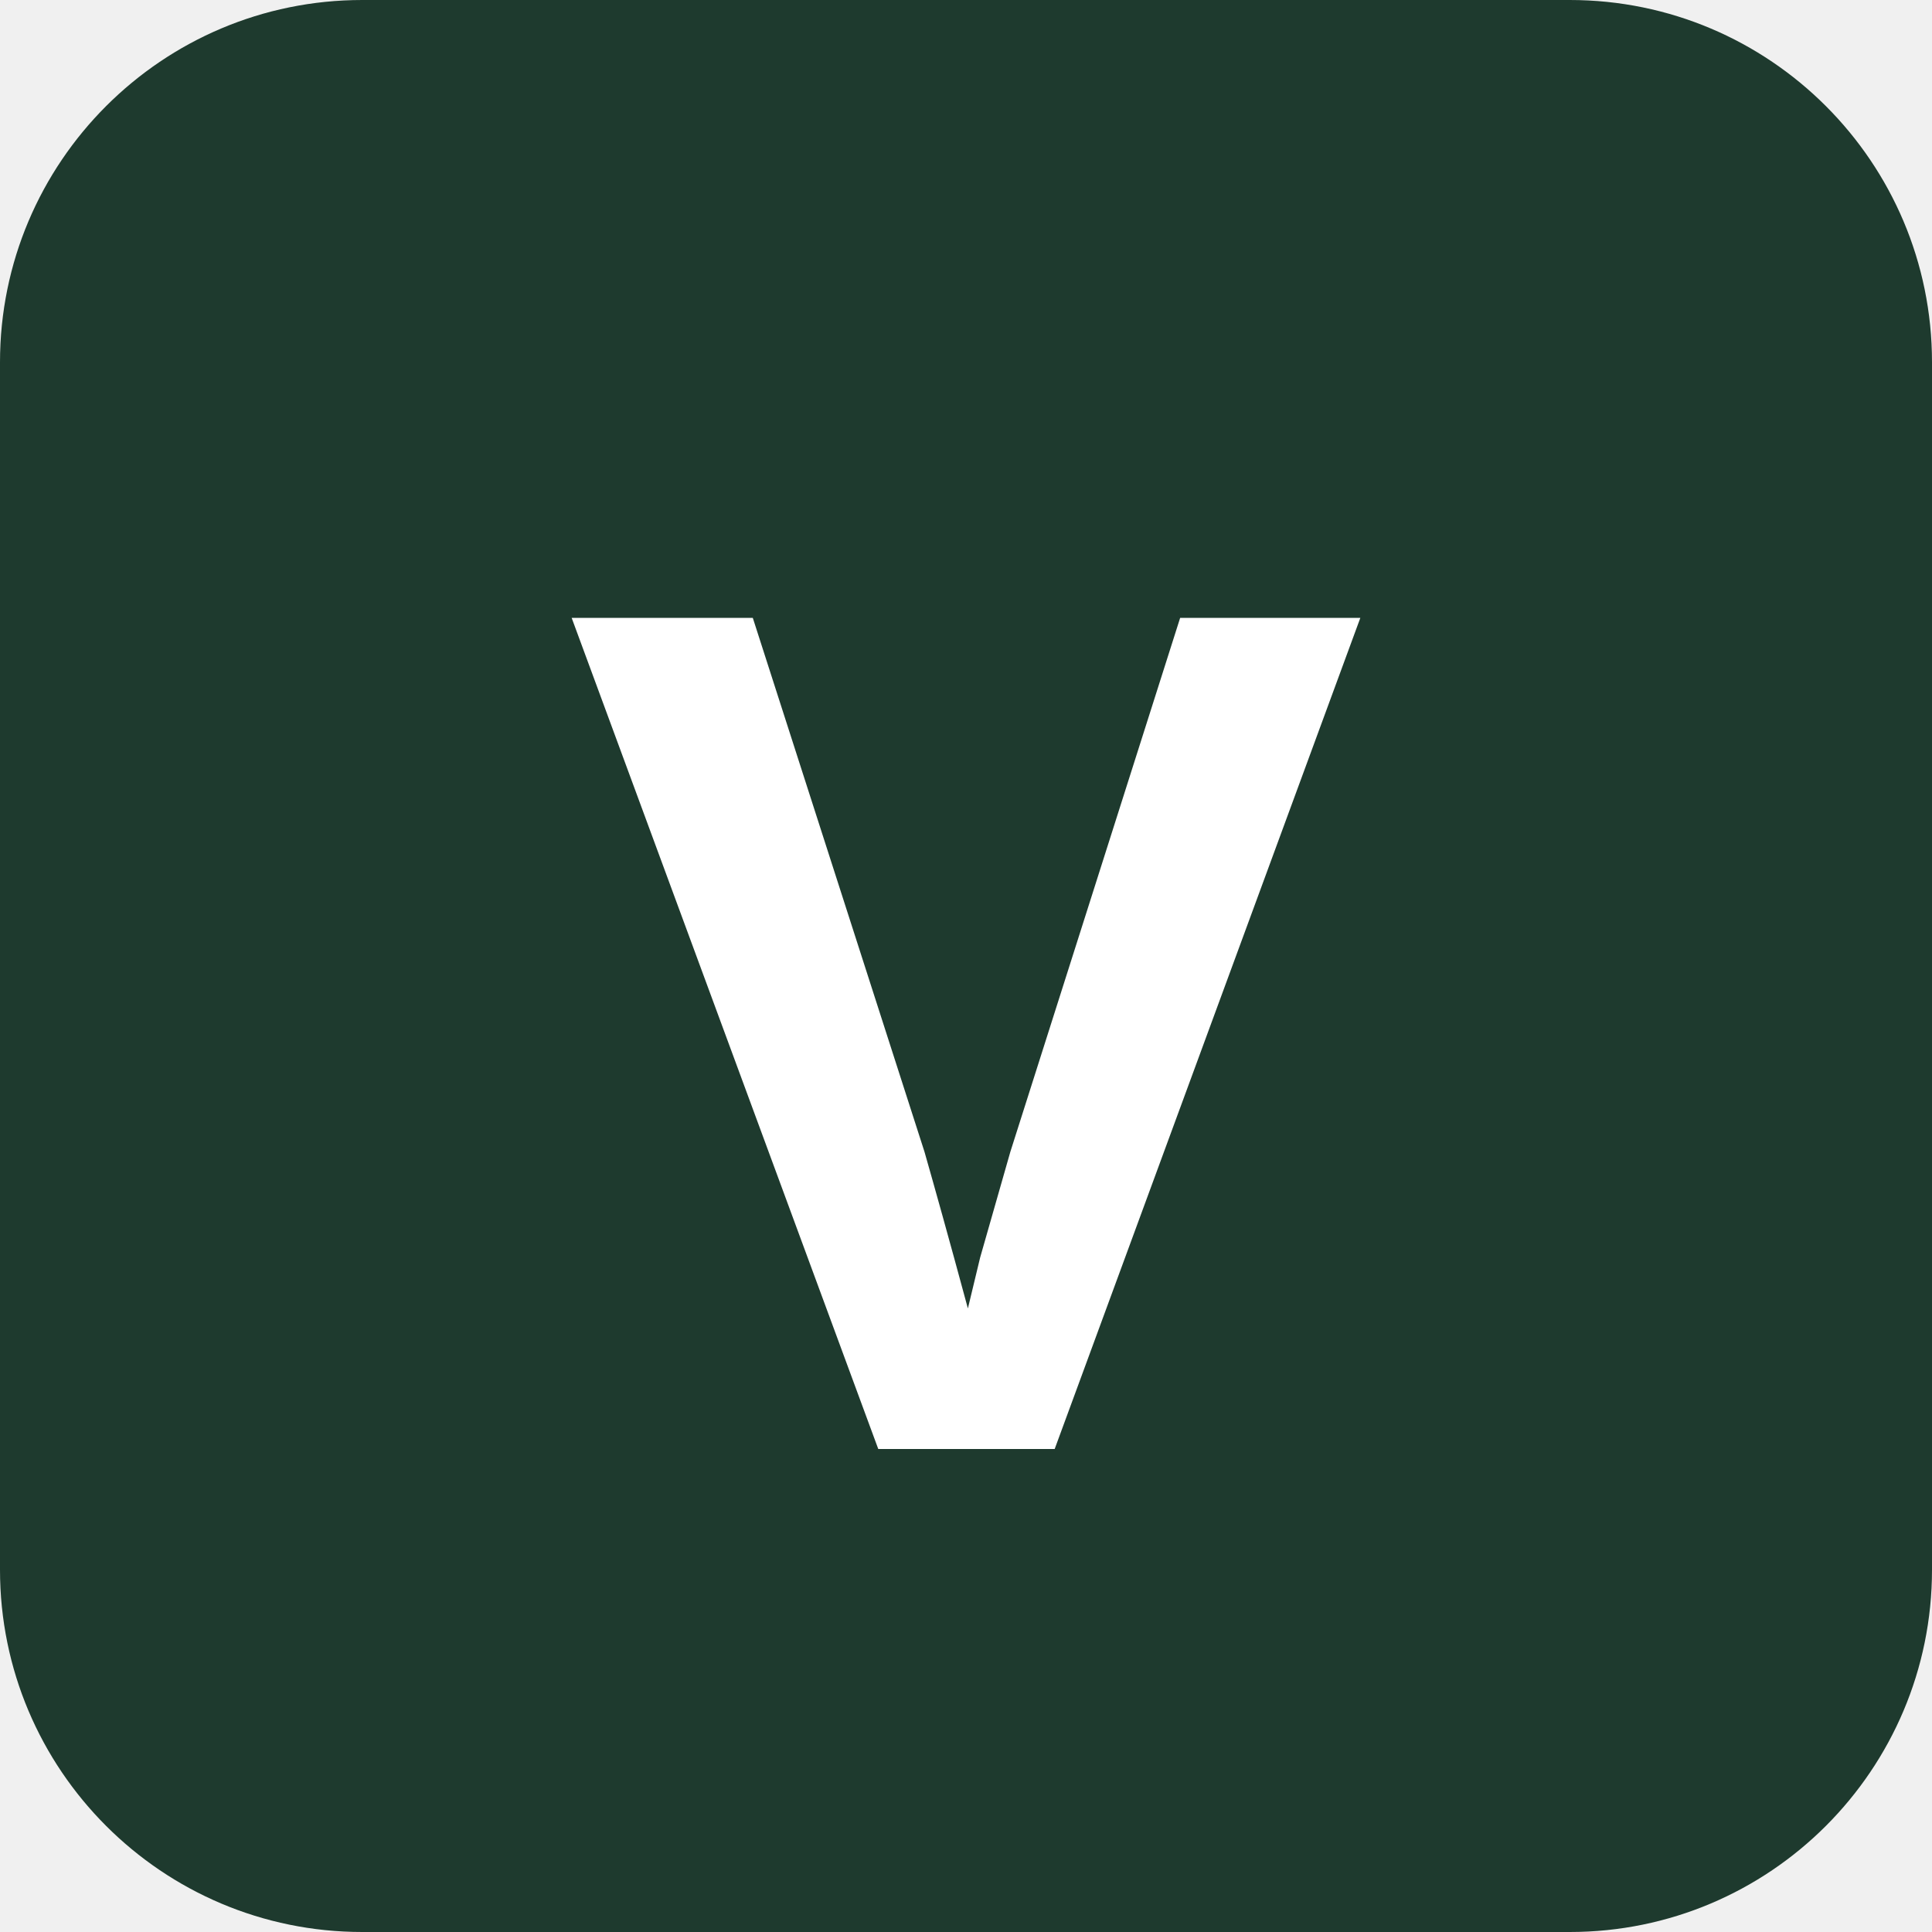
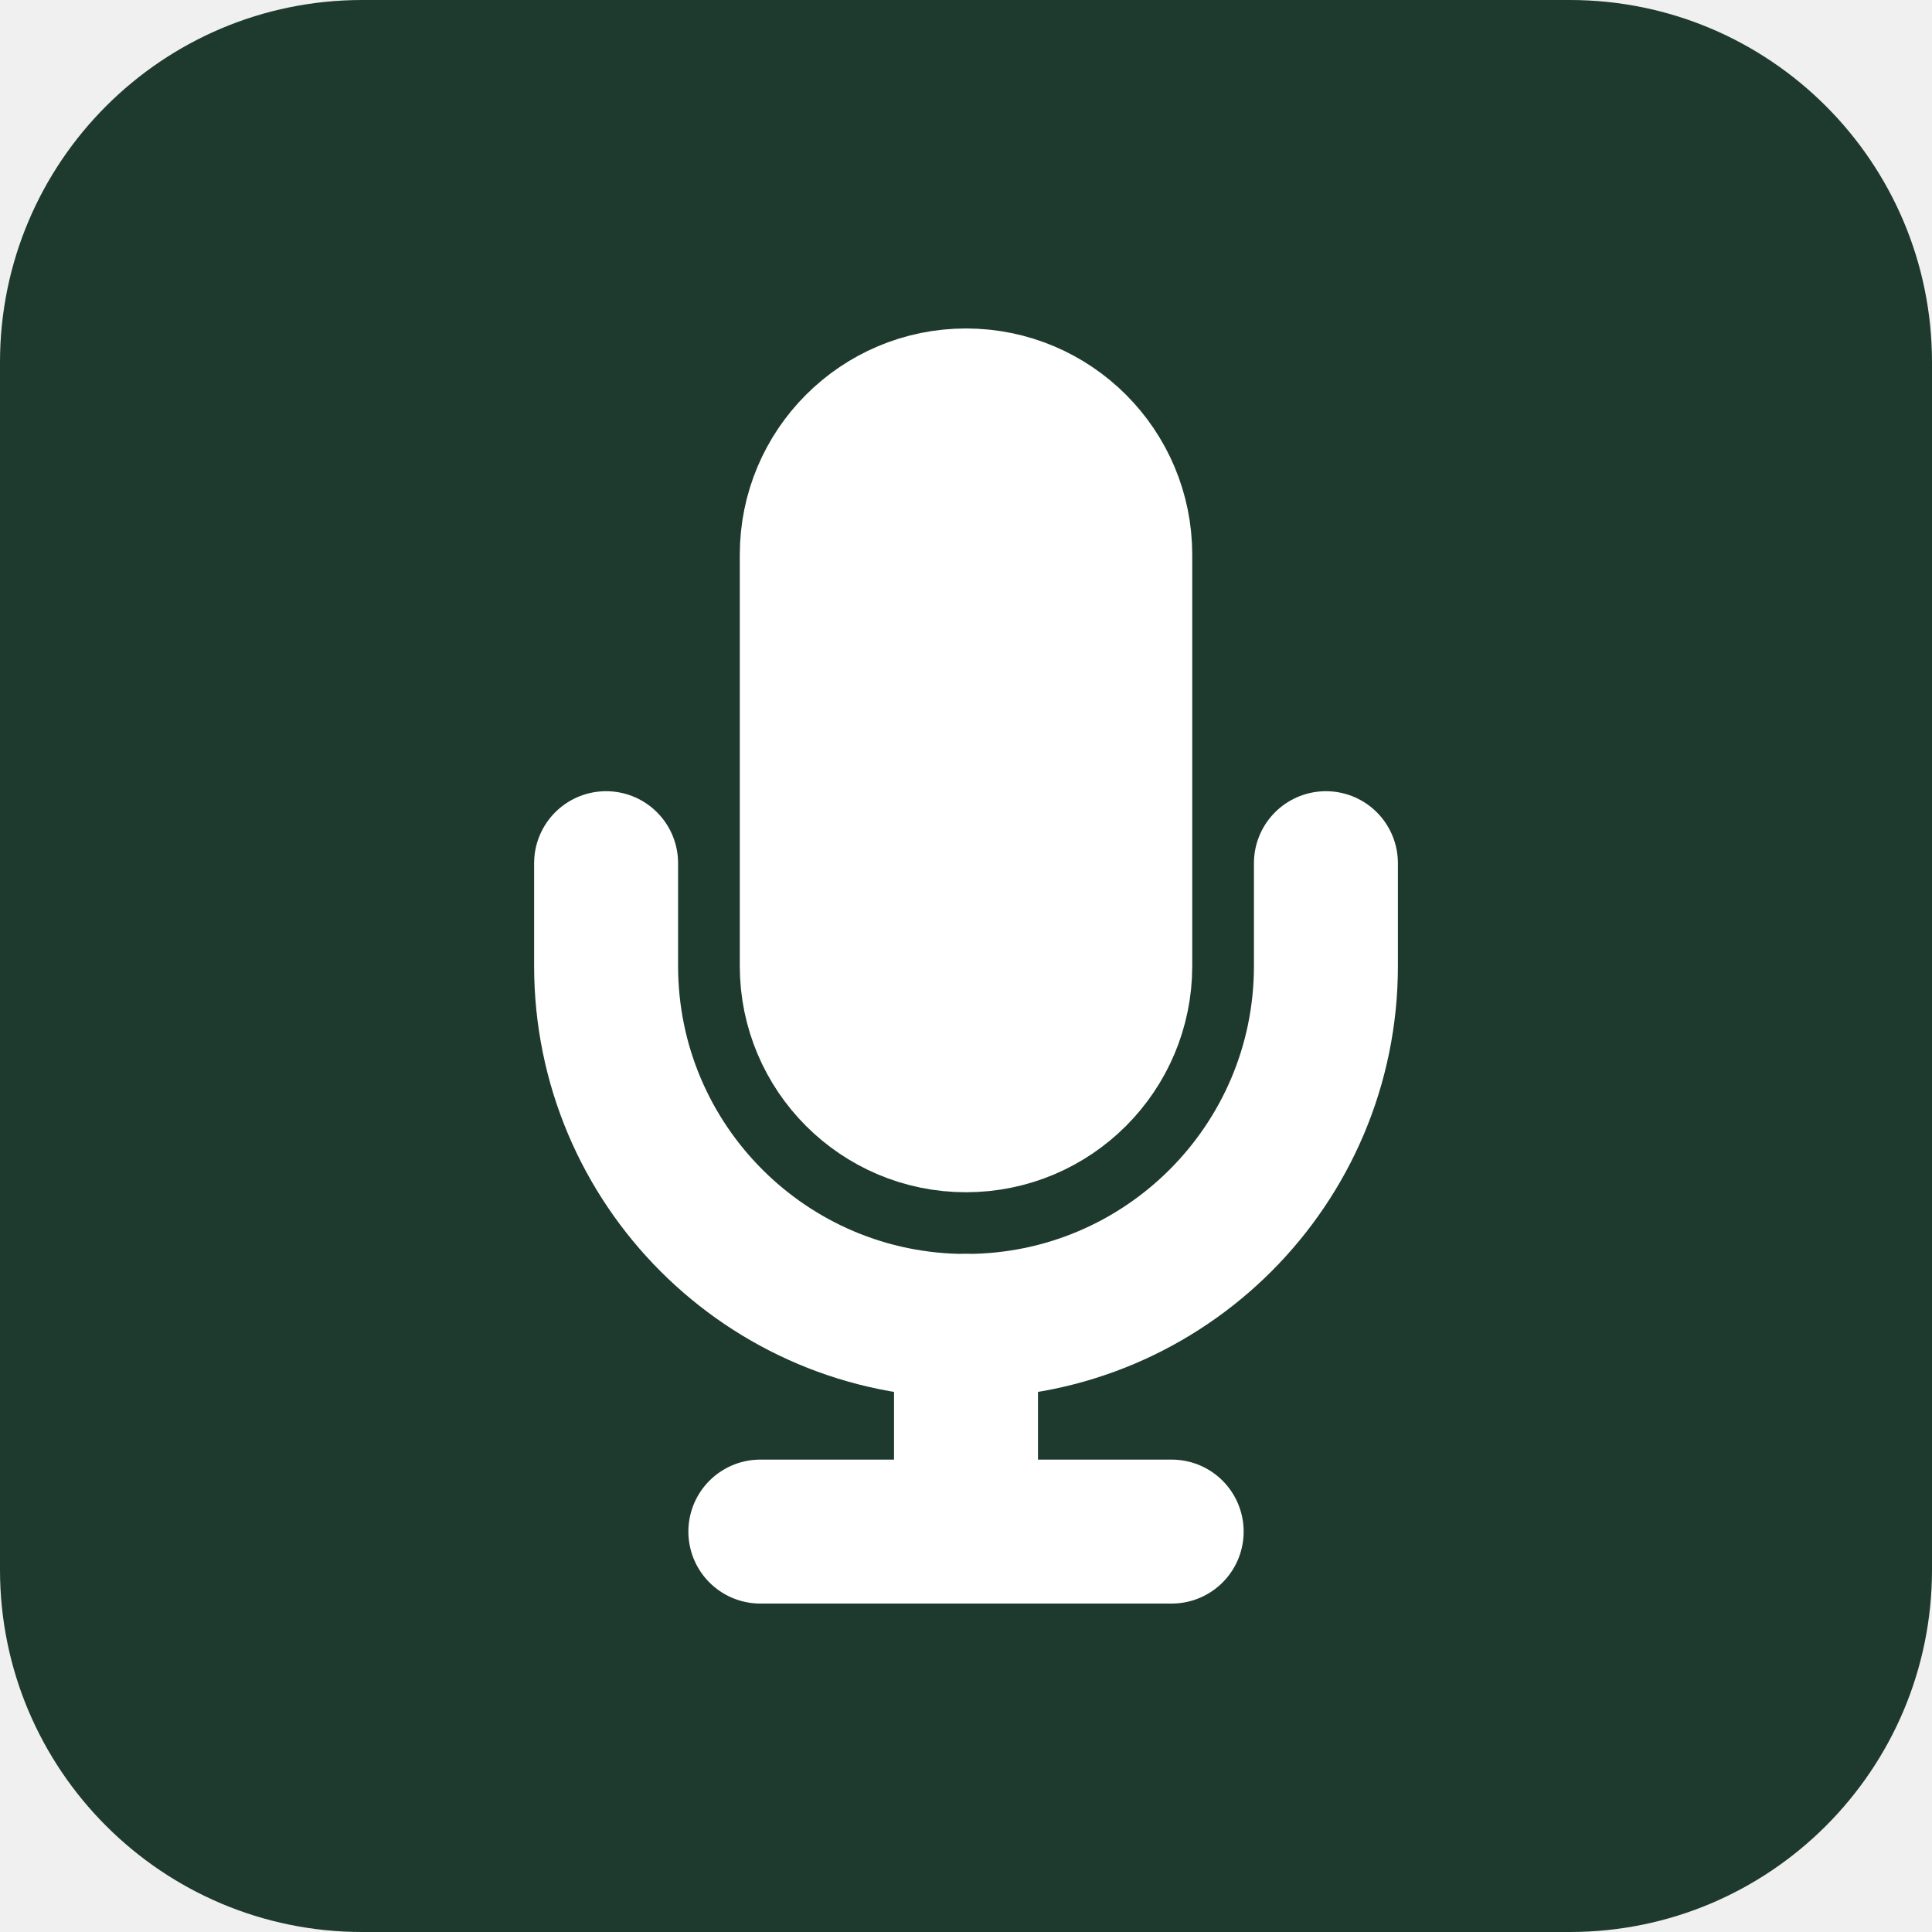
- <svg xmlns="http://www.w3.org/2000/svg" viewBox="0 0 32 32">
+ <svg xmlns="http://www.w3.org/2000/svg" viewBox="0 0 32 32" width="32" height="32">
  <rect width="32" height="32" rx="6" fill="#1e3a2e" />
-   <text x="16" y="24" font-family="Arial, sans-serif" font-size="20" font-weight="800" text-anchor="middle" fill="white">V</text>
+   <g transform="translate(5.781 5.781) scale(0.8516)" fill="none" stroke="#ffffff" stroke-width="2.8" stroke-linecap="round" stroke-linejoin="round">
+     <path d="M12 1a3 3 0 0 0-3 3v8a3 3 0 0 0 6 0V4a3 3 0 0 0-3-3z" fill="#ffffff" />
+     <path d="M19 10v2a7 7 0 0 1-14 0v-2" />
+     <line x1="12" y1="19" x2="12" y2="23" />
+     <line x1="8" y1="23" x2="16" y2="23" />
+   </g>
</svg>
